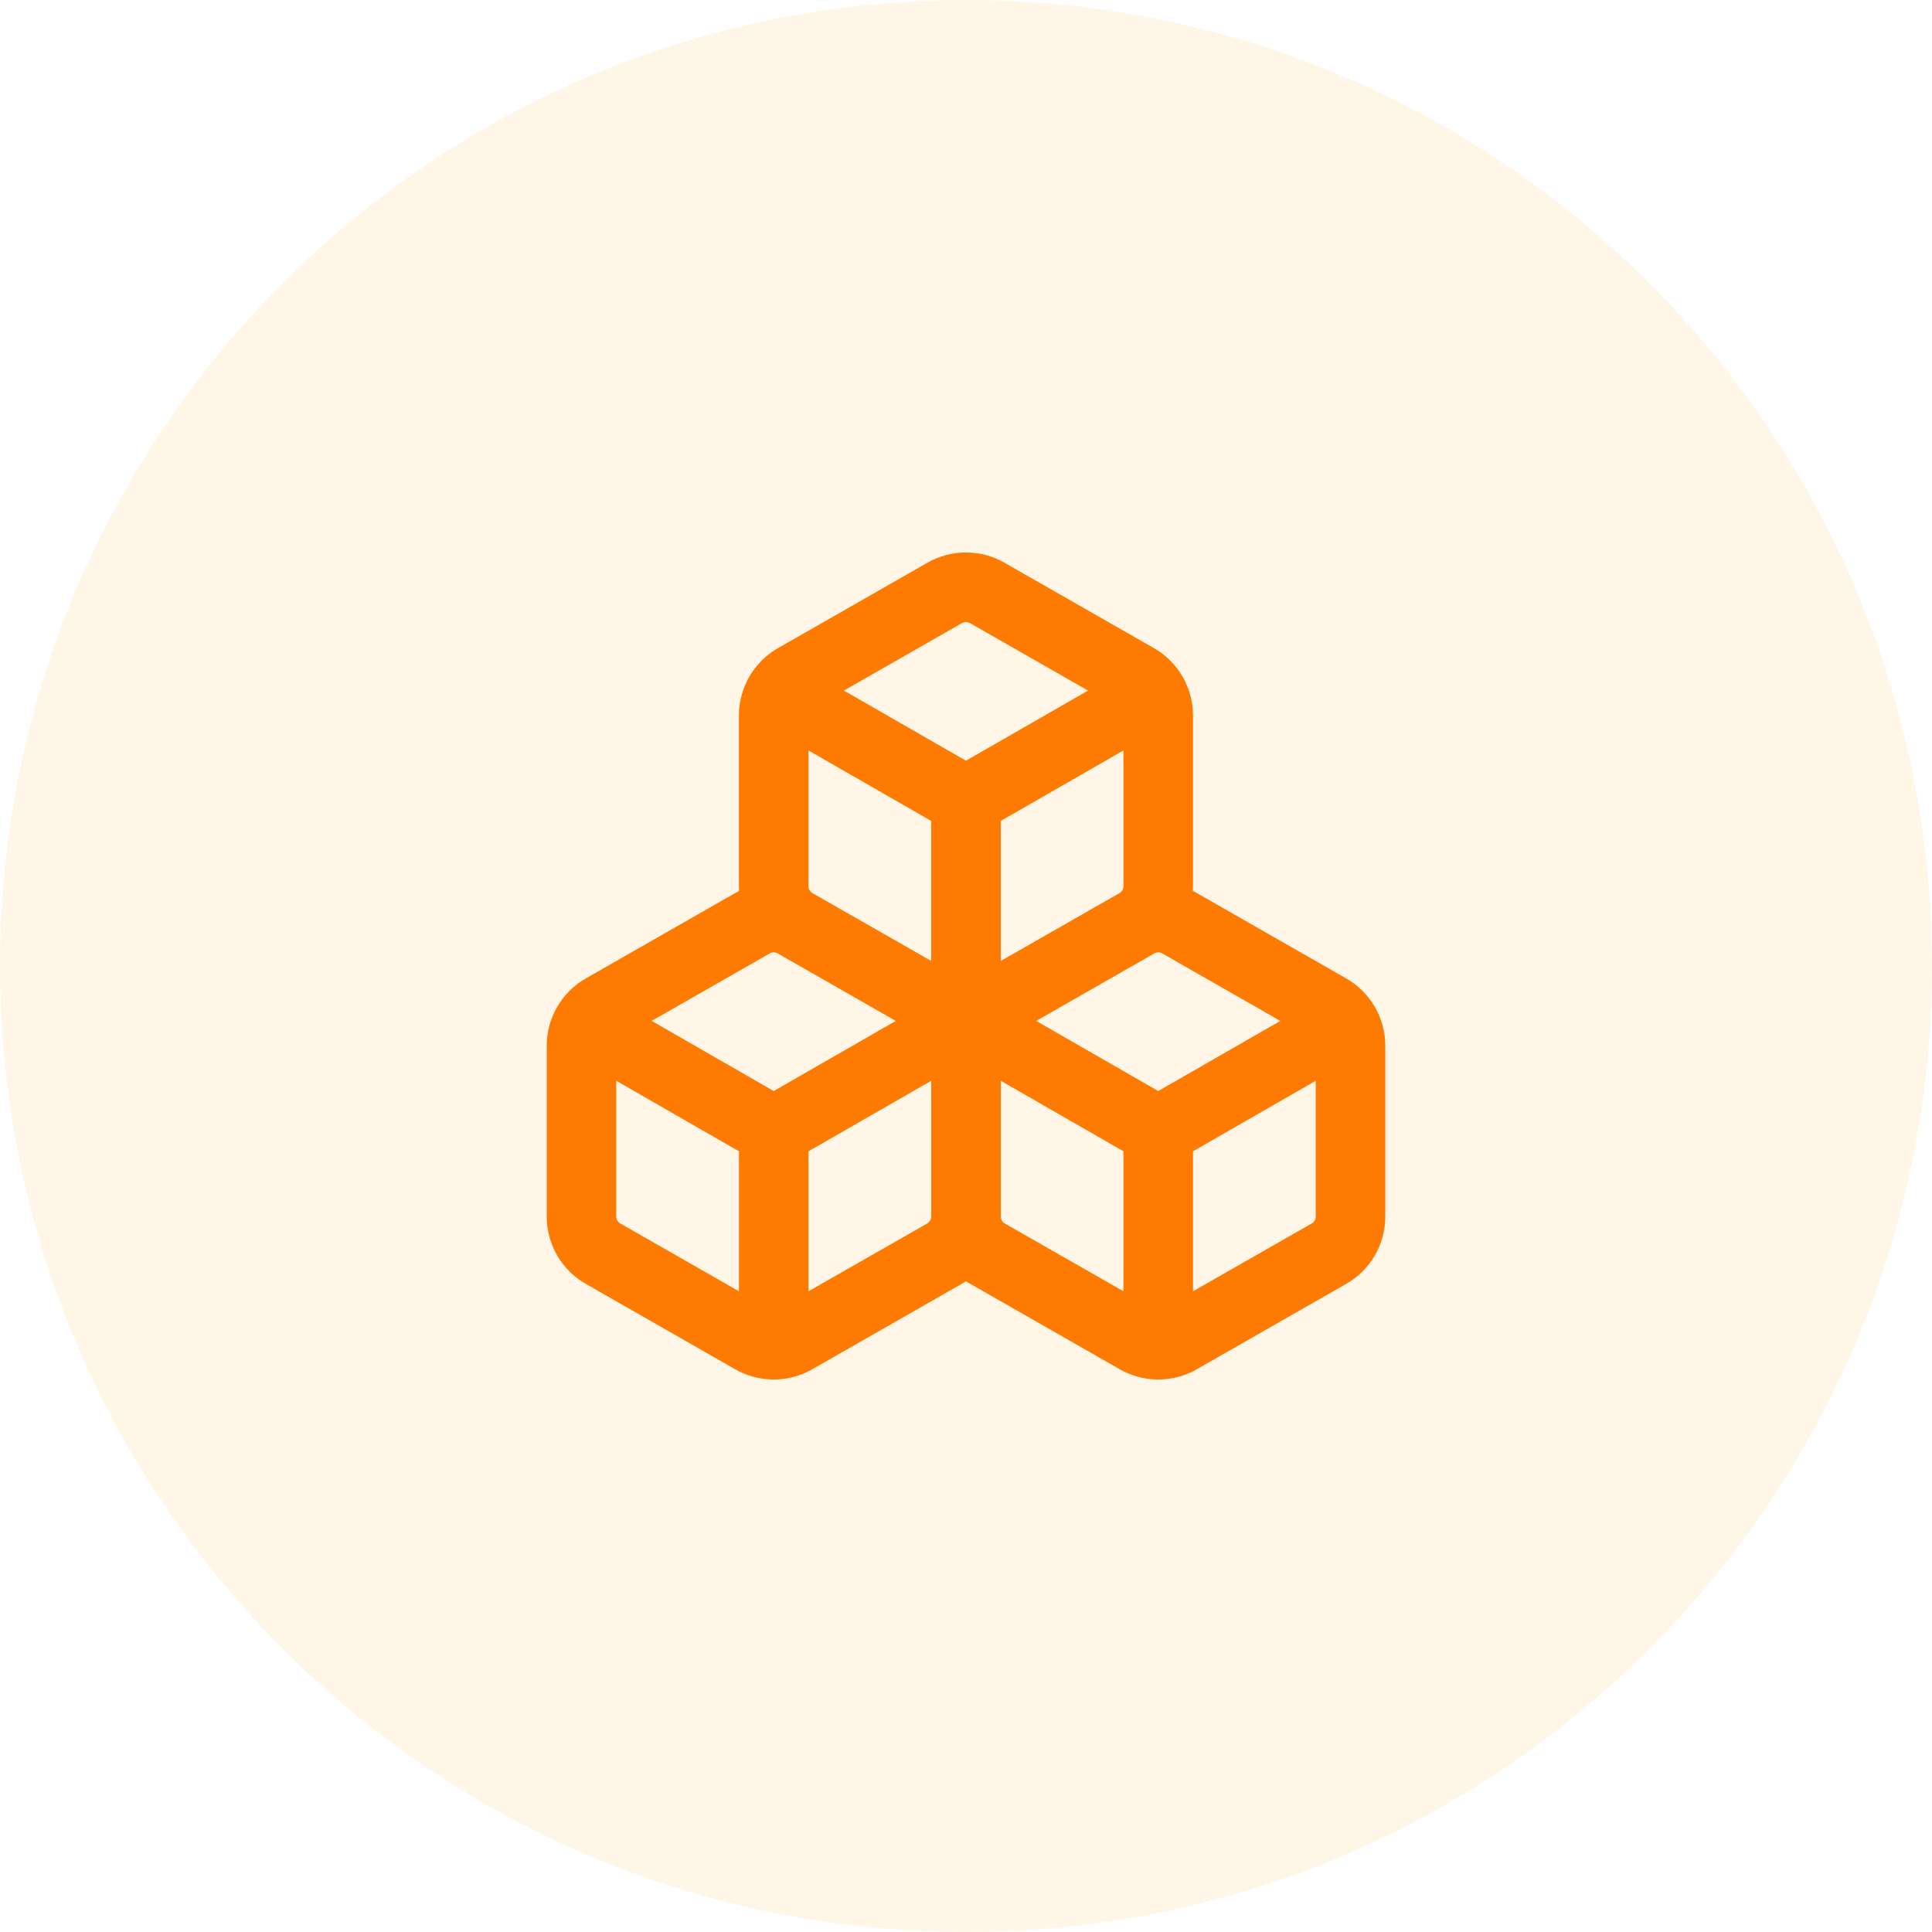
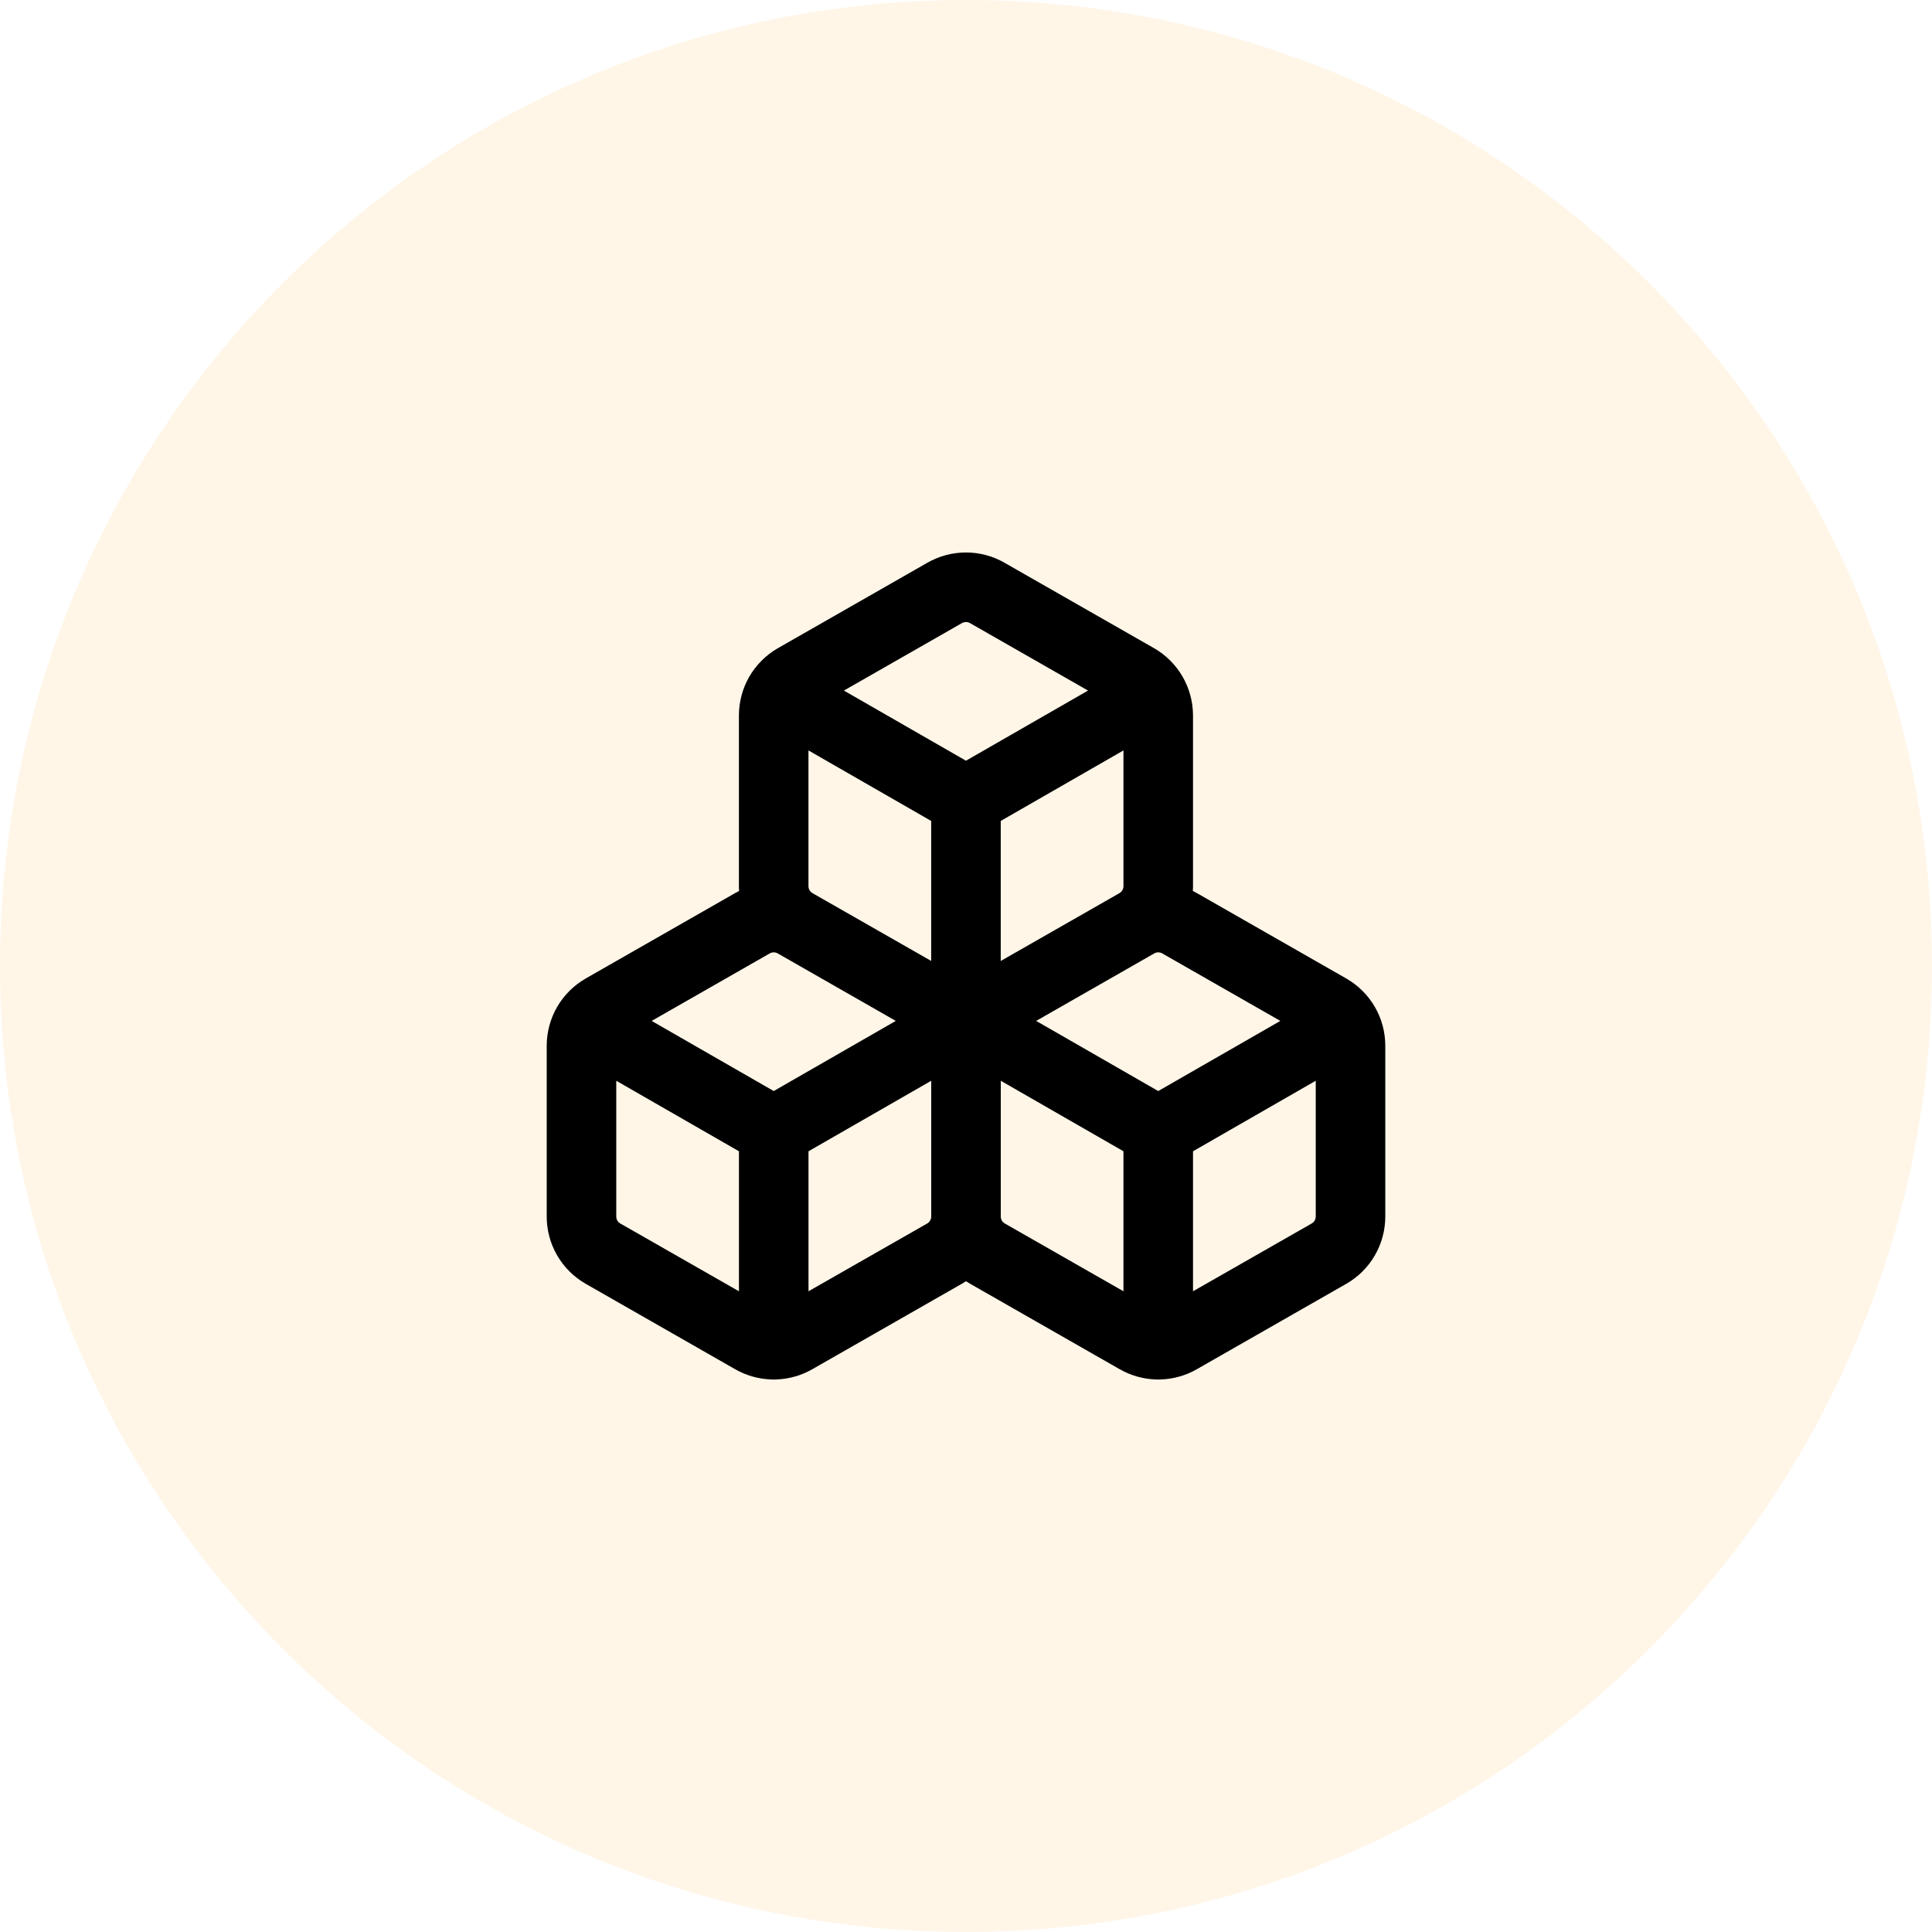
<svg xmlns="http://www.w3.org/2000/svg" width="50" height="50" viewBox="0 0 50 50" fill="none">
  <rect width="50" height="50" rx="25" fill="#FFF6E8" />
-   <path fill-rule="evenodd" clip-rule="evenodd" d="M24.999 14.298C24.648 14.298 24.302 14.39 23.998 14.565L20.13 16.776L20.126 16.778C19.822 16.954 19.569 17.207 19.392 17.511C19.216 17.816 19.124 18.162 19.123 18.514L19.123 22.938C19.123 22.978 19.125 23.018 19.127 23.059C19.092 23.076 19.058 23.095 19.023 23.114L15.155 25.325L15.152 25.327C14.847 25.503 14.594 25.756 14.418 26.06C14.242 26.365 14.149 26.711 14.149 27.063V31.486C14.149 31.838 14.242 32.184 14.418 32.488C14.594 32.793 14.847 33.045 15.152 33.221L15.155 33.223L19.021 35.433L19.023 35.434C19.307 35.597 19.625 35.688 19.951 35.7C19.975 35.702 20 35.703 20.024 35.703C20.049 35.703 20.073 35.702 20.097 35.7C20.423 35.688 20.742 35.597 21.025 35.434L21.027 35.433L24.894 33.223L24.897 33.221C24.932 33.201 24.966 33.18 25 33.158C25.034 33.18 25.068 33.201 25.103 33.221L25.106 33.223L28.973 35.433L28.975 35.434C29.258 35.597 29.576 35.688 29.902 35.7C29.927 35.702 29.951 35.703 29.975 35.703C30 35.703 30.024 35.702 30.048 35.7C30.374 35.688 30.693 35.597 30.976 35.434L30.978 35.433L34.845 33.223L34.848 33.221C35.153 33.045 35.406 32.793 35.582 32.488C35.758 32.184 35.851 31.837 35.851 31.485V27.062C35.851 26.71 35.758 26.365 35.582 26.06C35.406 25.756 35.153 25.503 34.848 25.327L30.978 23.115L30.976 23.114C30.942 23.094 30.907 23.075 30.871 23.058C30.873 23.017 30.875 22.977 30.875 22.937V18.513C30.874 18.161 30.781 17.816 30.605 17.511C30.429 17.207 30.176 16.954 29.872 16.778L26.002 14.567L26 14.565C25.695 14.39 25.35 14.298 24.999 14.298ZM25.9 31.492C25.901 31.525 25.911 31.558 25.927 31.587C25.945 31.618 25.971 31.644 26.002 31.662L26.003 31.663L29.075 33.418V29.795L25.9 27.97V31.485C25.9 31.488 25.9 31.49 25.9 31.492ZM30.875 33.418L33.948 31.663L33.949 31.662C33.98 31.644 34.006 31.618 34.024 31.587C34.041 31.556 34.051 31.521 34.051 31.485V27.97L30.875 29.795V33.418ZM33.135 26.421L29.975 28.236L26.816 26.421L29.869 24.676L29.873 24.674C29.904 24.656 29.939 24.647 29.976 24.647C30.012 24.647 30.047 24.656 30.078 24.674L33.135 26.421ZM24.1 27.97L20.924 29.795V33.418L23.997 31.663L23.998 31.662C24.029 31.644 24.055 31.618 24.072 31.587C24.089 31.558 24.099 31.526 24.1 31.492C24.1 31.49 24.1 31.488 24.1 31.486V27.97ZM20.127 24.674L23.183 26.421L20.024 28.236L16.865 26.421L19.918 24.676L19.922 24.674C19.953 24.656 19.988 24.647 20.024 24.647C20.061 24.647 20.096 24.656 20.127 24.674ZM15.949 31.485V27.97L19.124 29.795V33.418L16.052 31.663L16.05 31.662C16.02 31.644 15.994 31.618 15.976 31.587C15.958 31.556 15.949 31.521 15.949 31.485ZM25.899 24.87L28.972 23.114L28.973 23.113C29.004 23.095 29.029 23.069 29.047 23.038C29.065 23.007 29.075 22.972 29.075 22.936L29.075 19.421L25.899 21.246V24.87ZM28.158 17.872L25.102 16.125C25.07 16.107 25.035 16.098 24.999 16.098C24.963 16.098 24.927 16.107 24.896 16.125L24.893 16.127L21.84 17.872L24.999 19.687L28.158 17.872ZM20.923 19.421V22.936C20.923 22.972 20.933 23.007 20.951 23.038C20.969 23.069 20.994 23.095 21.025 23.113L21.026 23.114L24.099 24.869V21.246L20.923 19.421Z" fill="#FF7A00" />
+   <path fill-rule="evenodd" clip-rule="evenodd" d="M24.999 14.298C24.648 14.298 24.302 14.39 23.998 14.565L20.13 16.776L20.126 16.778C19.822 16.954 19.569 17.207 19.392 17.511C19.216 17.816 19.124 18.162 19.123 18.514L19.123 22.938C19.123 22.978 19.125 23.018 19.127 23.059C19.092 23.076 19.058 23.095 19.023 23.114L15.155 25.325L15.152 25.327C14.847 25.503 14.594 25.756 14.418 26.06C14.242 26.365 14.149 26.711 14.149 27.063V31.486C14.149 31.838 14.242 32.184 14.418 32.488C14.594 32.793 14.847 33.045 15.152 33.221L15.155 33.223L19.021 35.433L19.023 35.434C19.307 35.597 19.625 35.688 19.951 35.7C19.975 35.702 20 35.703 20.024 35.703C20.049 35.703 20.073 35.702 20.097 35.7C20.423 35.688 20.742 35.597 21.025 35.434L21.027 35.433L24.894 33.223L24.897 33.221C24.932 33.201 24.966 33.18 25 33.158C25.034 33.18 25.068 33.201 25.103 33.221L25.106 33.223L28.973 35.433L28.975 35.434C29.258 35.597 29.576 35.688 29.902 35.7C29.927 35.702 29.951 35.703 29.975 35.703C30 35.703 30.024 35.702 30.048 35.7C30.374 35.688 30.693 35.597 30.976 35.434L30.978 35.433L34.845 33.223L34.848 33.221C35.153 33.045 35.406 32.793 35.582 32.488C35.758 32.184 35.851 31.837 35.851 31.485V27.062C35.851 26.71 35.758 26.365 35.582 26.06C35.406 25.756 35.153 25.503 34.848 25.327L30.978 23.115L30.976 23.114C30.942 23.094 30.907 23.075 30.871 23.058C30.873 23.017 30.875 22.977 30.875 22.937V18.513C30.874 18.161 30.781 17.816 30.605 17.511C30.429 17.207 30.176 16.954 29.872 16.778L26.002 14.567L26 14.565C25.695 14.39 25.35 14.298 24.999 14.298ZM25.9 31.492C25.901 31.525 25.911 31.558 25.927 31.587C25.945 31.618 25.971 31.644 26.002 31.662L26.003 31.663L29.075 33.418V29.795L25.9 27.97V31.485C25.9 31.488 25.9 31.49 25.9 31.492ZM30.875 33.418L33.948 31.663L33.949 31.662C33.98 31.644 34.006 31.618 34.024 31.587C34.041 31.556 34.051 31.521 34.051 31.485V27.97L30.875 29.795V33.418ZM33.135 26.421L29.975 28.236L26.816 26.421L29.869 24.676L29.873 24.674C29.904 24.656 29.939 24.647 29.976 24.647C30.012 24.647 30.047 24.656 30.078 24.674L33.135 26.421ZM24.1 27.97L20.924 29.795V33.418L23.997 31.663L23.998 31.662C24.029 31.644 24.055 31.618 24.072 31.587C24.089 31.558 24.099 31.526 24.1 31.492C24.1 31.49 24.1 31.488 24.1 31.486V27.97ZM20.127 24.674L23.183 26.421L20.024 28.236L16.865 26.421L19.918 24.676L19.922 24.674C19.953 24.656 19.988 24.647 20.024 24.647C20.061 24.647 20.096 24.656 20.127 24.674ZM15.949 31.485V27.97L19.124 29.795V33.418L16.052 31.663L16.05 31.662C16.02 31.644 15.994 31.618 15.976 31.587C15.958 31.556 15.949 31.521 15.949 31.485ZM25.899 24.87L28.972 23.114L28.973 23.113C29.004 23.095 29.029 23.069 29.047 23.038C29.065 23.007 29.075 22.972 29.075 22.936L29.075 19.421L25.899 21.246V24.87ZM28.158 17.872L25.102 16.125C25.07 16.107 25.035 16.098 24.999 16.098C24.963 16.098 24.927 16.107 24.896 16.125L24.893 16.127L21.84 17.872L24.999 19.687L28.158 17.872ZM20.923 19.421V22.936C20.923 22.972 20.933 23.007 20.951 23.038C20.969 23.069 20.994 23.095 21.025 23.113L21.026 23.114L24.099 24.869V21.246L20.923 19.421Z" fill="currentColor" />
</svg>
